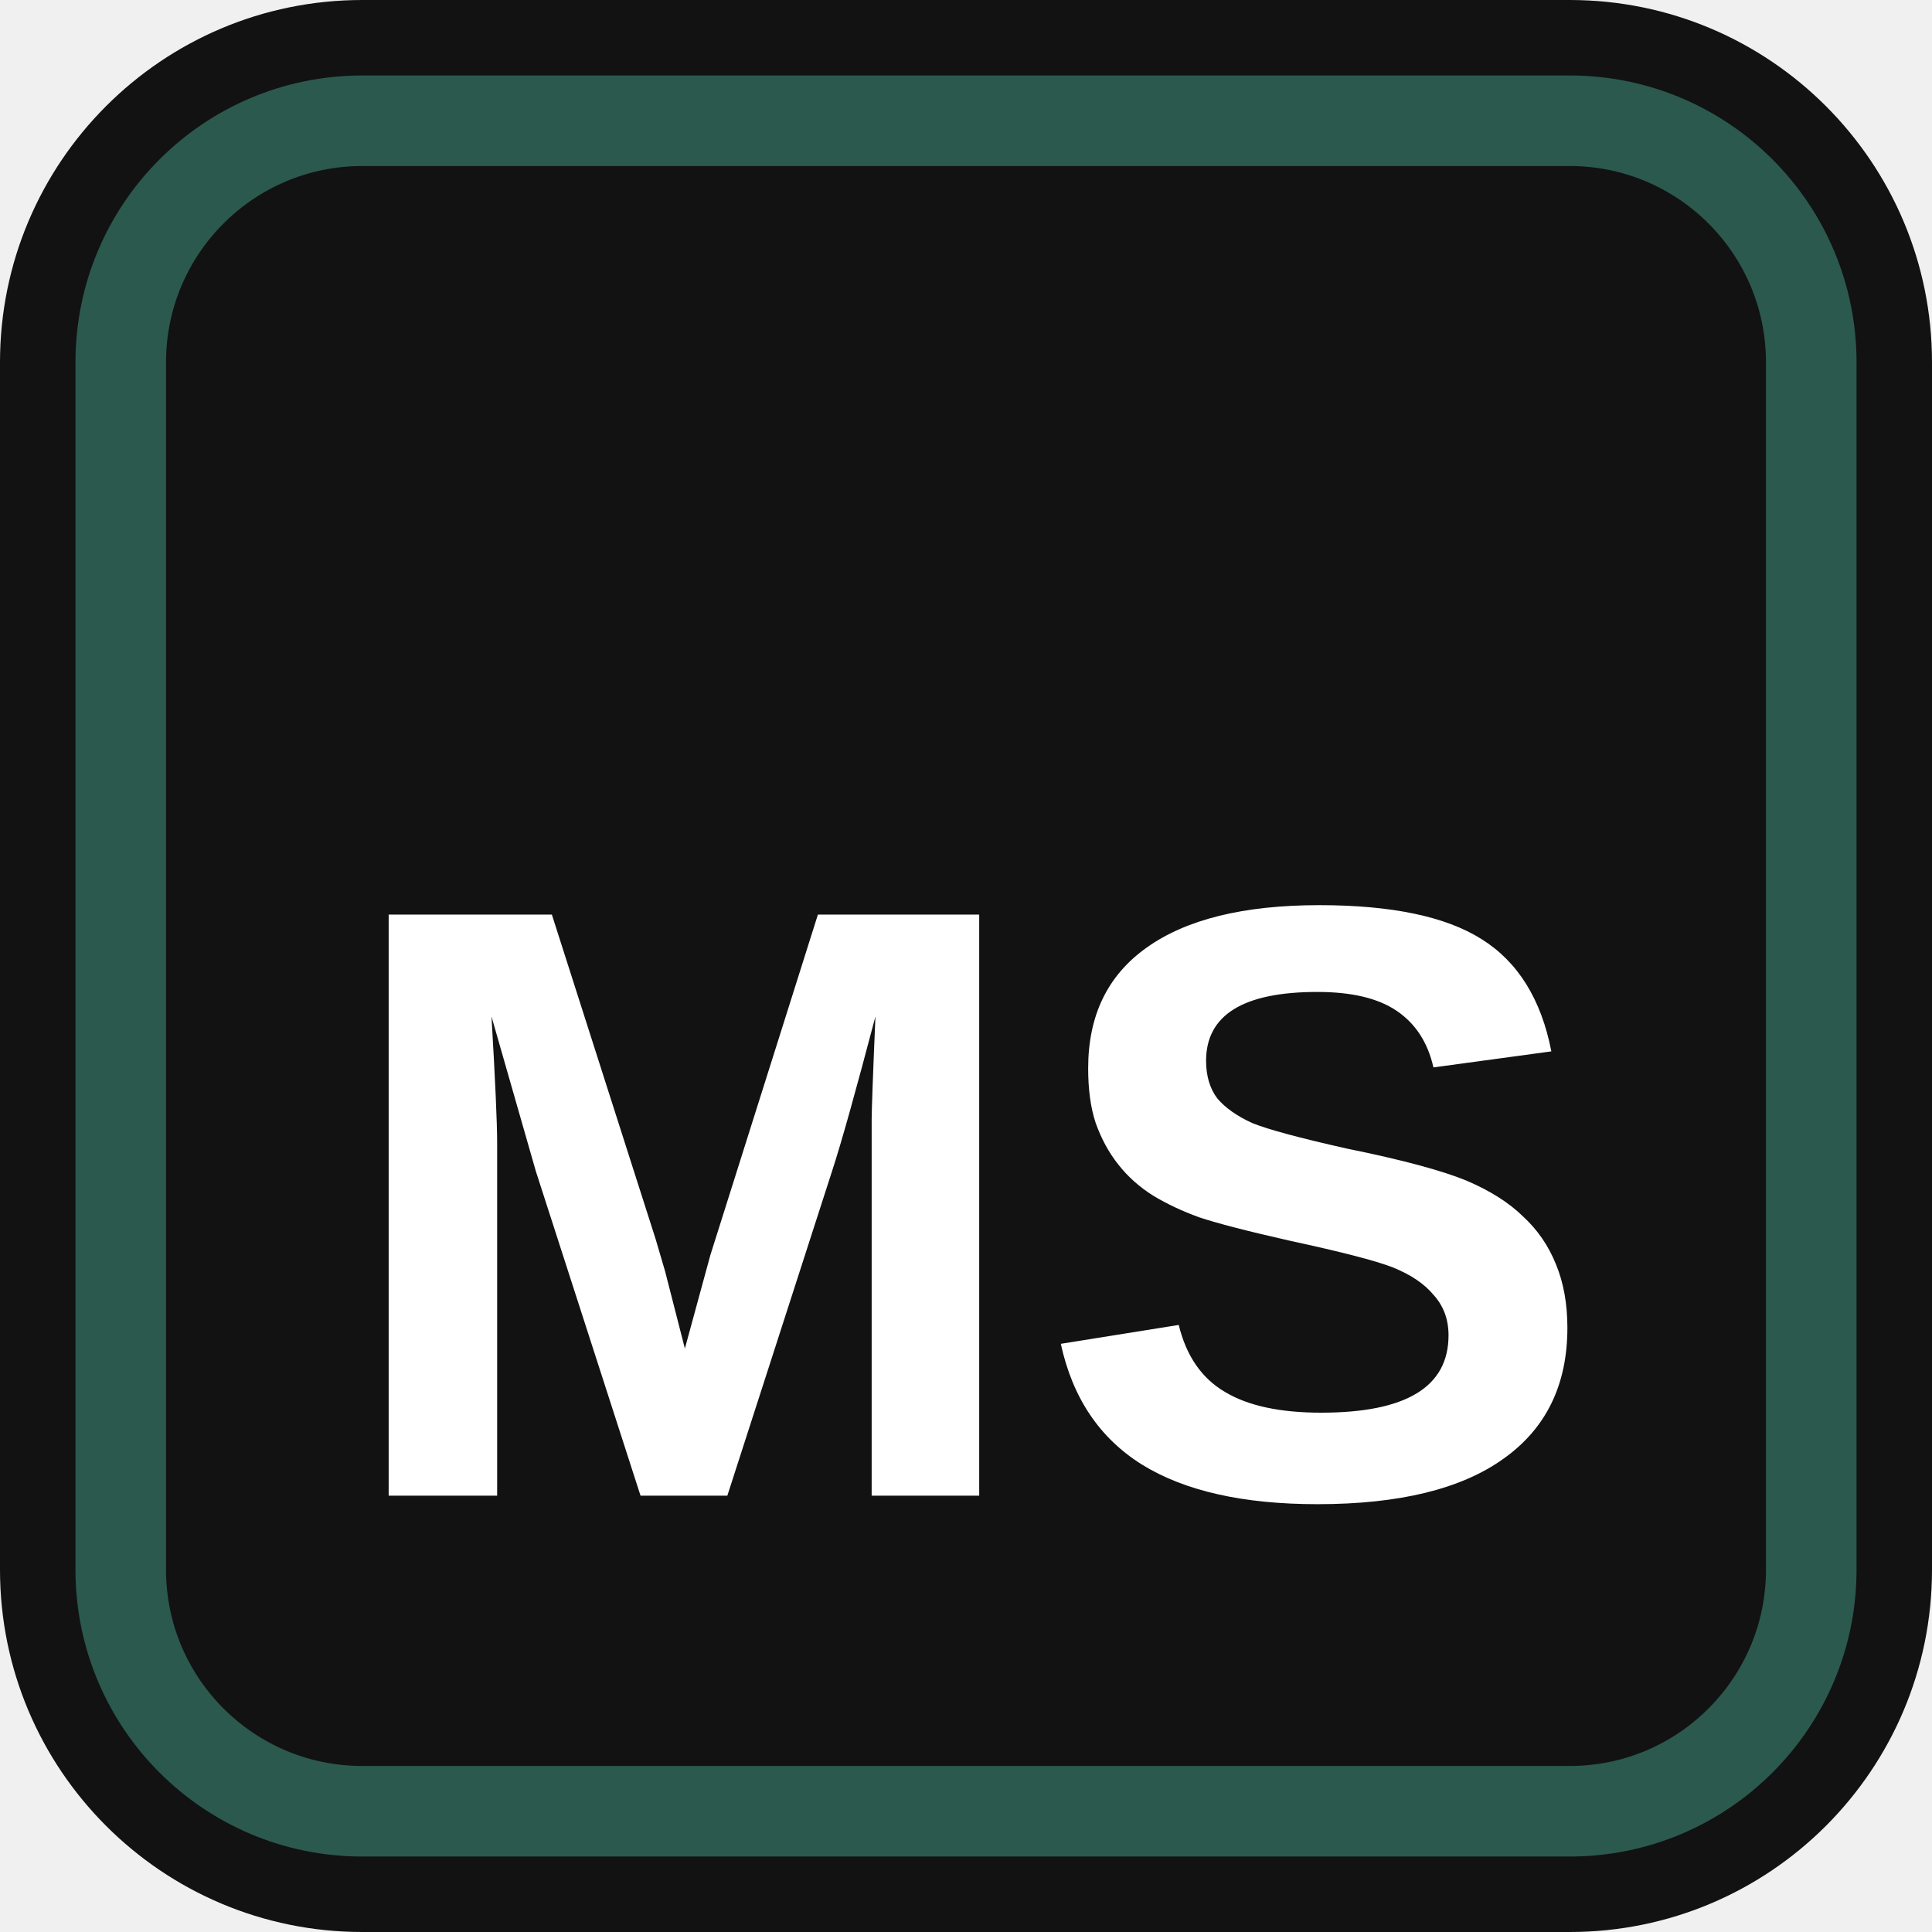
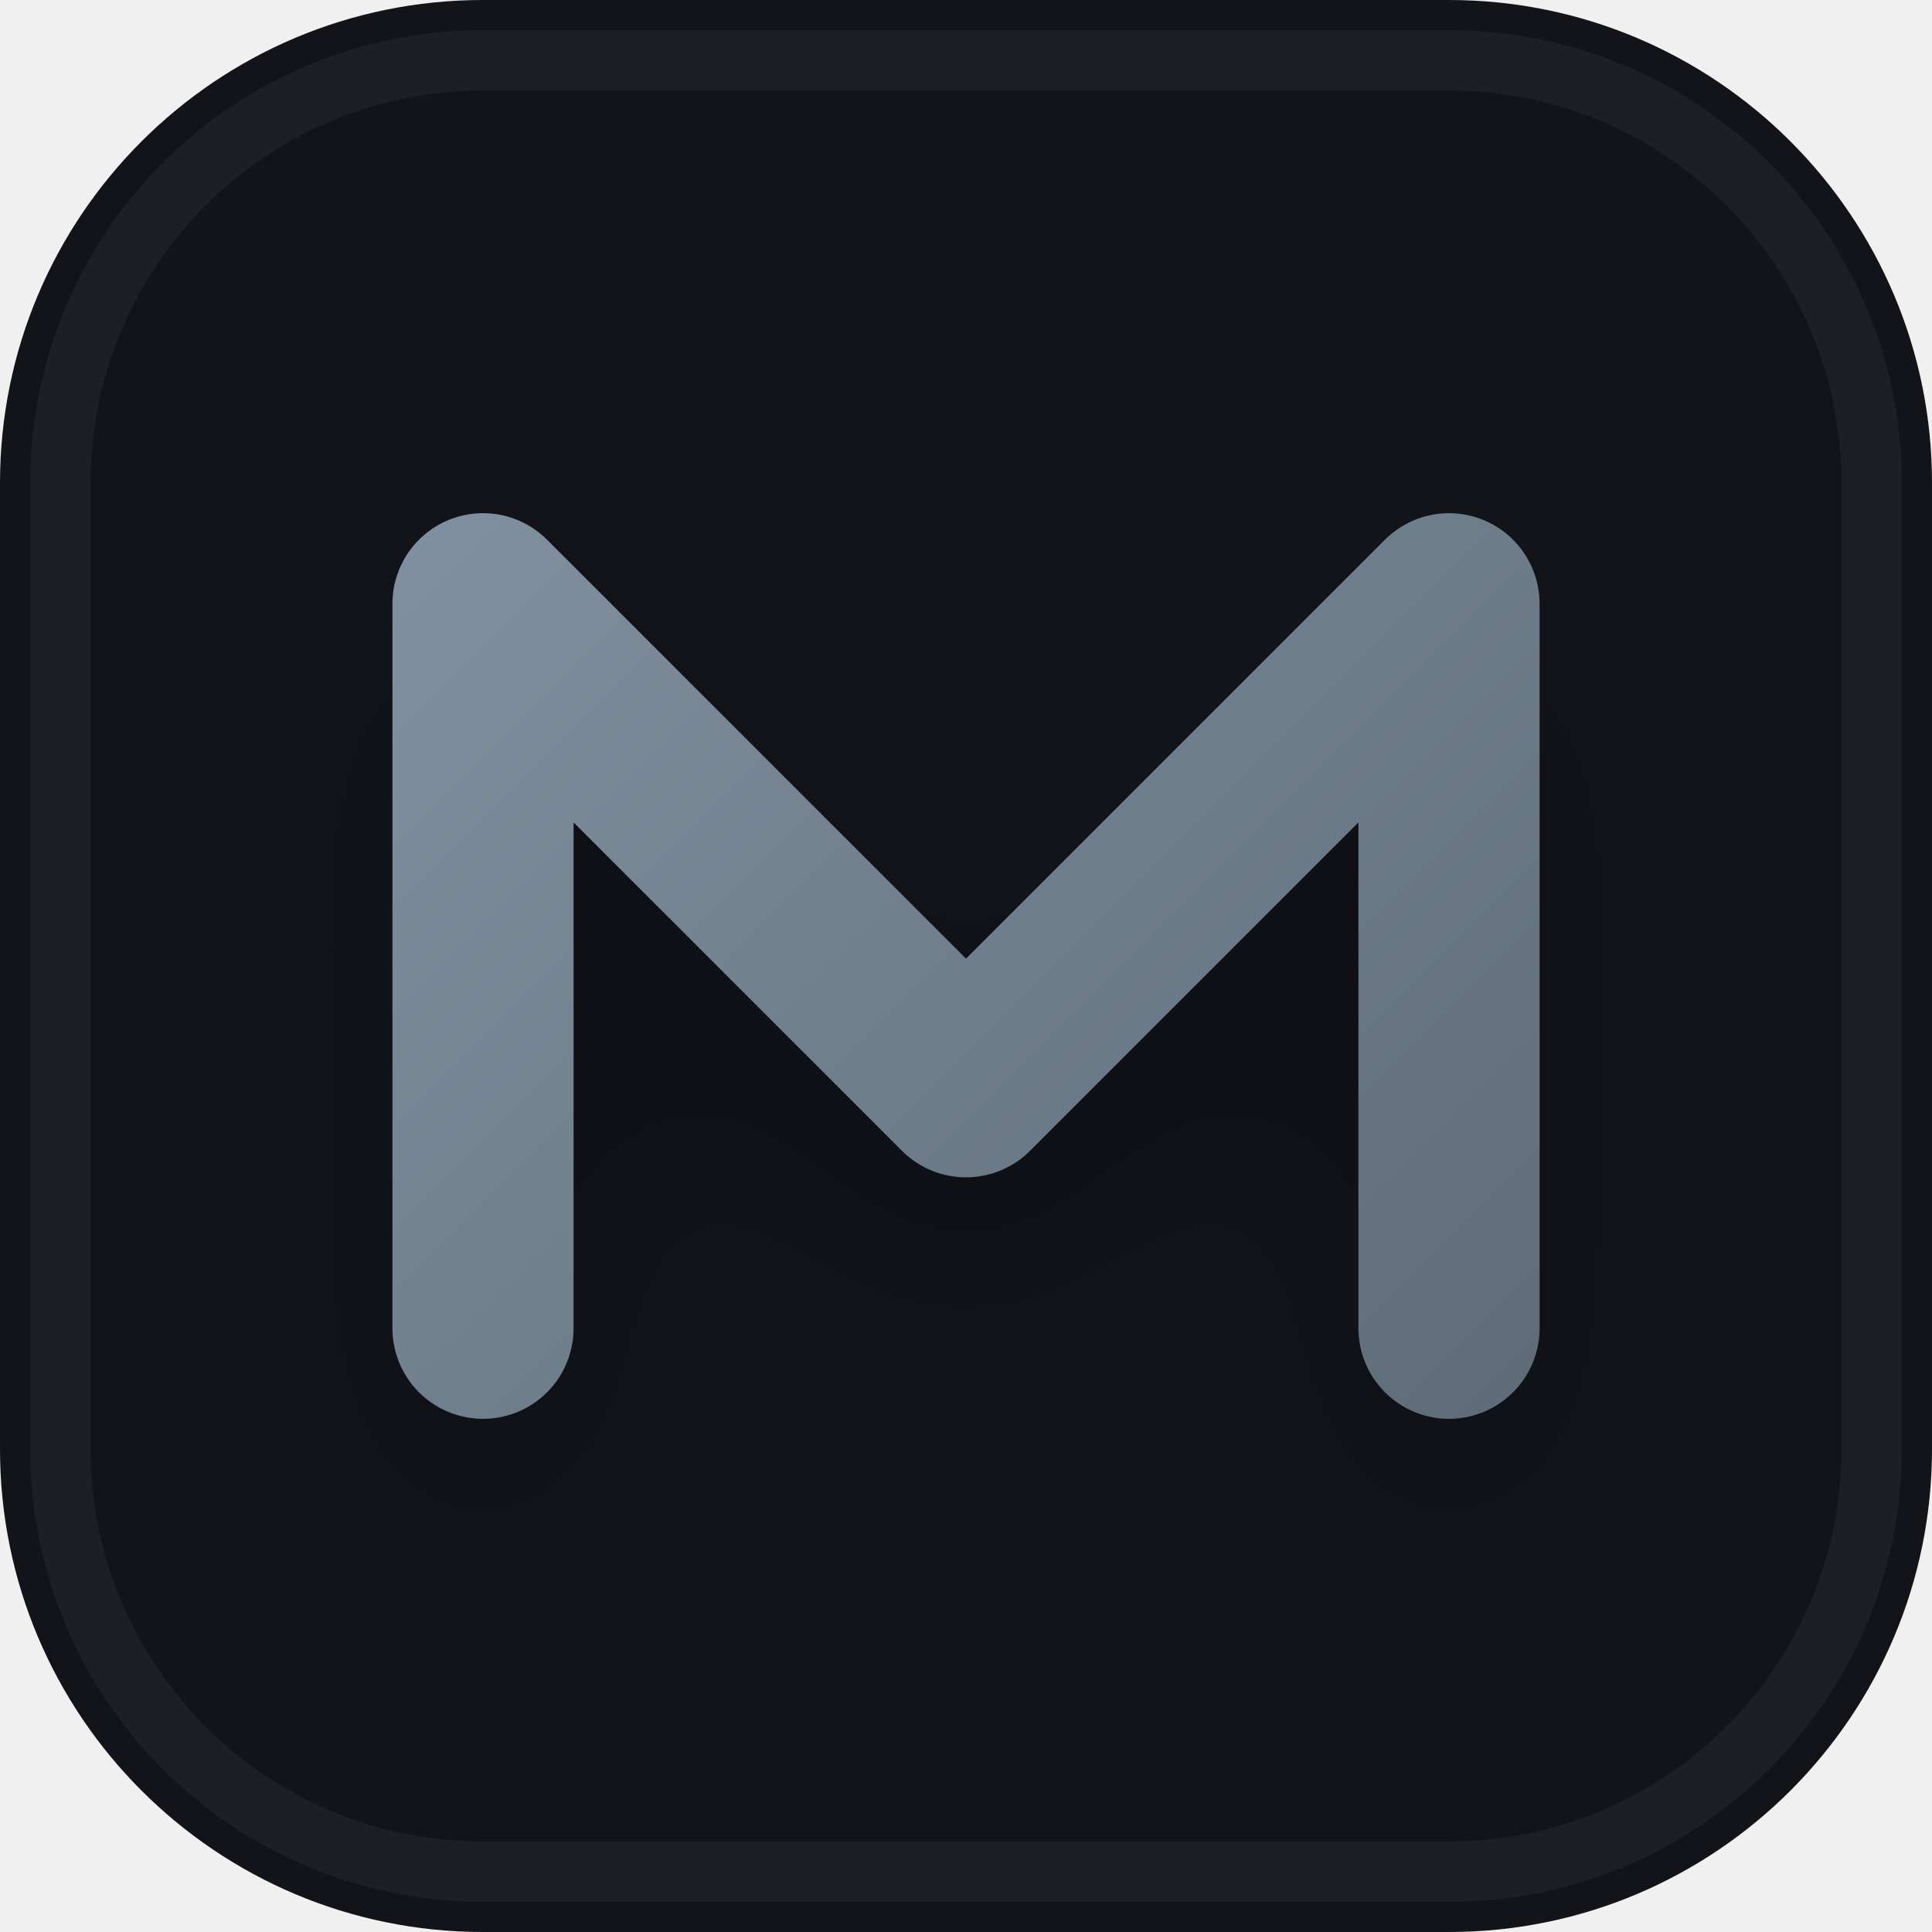
<svg xmlns="http://www.w3.org/2000/svg" width="32" height="32" viewBox="0 0 32 32" fill="none">
-   <rect width="32" height="32" rx="6" fill="#121212" />
-   <text x="50%" y="65%" dominant-baseline="middle" text-anchor="middle" fill="#FFFFFF" font-family="Arial, sans-serif" font-weight="bold" font-size="14">MS</text>
-   <rect x="2" y="2" width="28" height="28" rx="4" stroke="#64ffda" stroke-width="1.5" stroke-opacity="0.3" />
+   <defs>
+     <linearGradient id="flagship-grad" x1="0" y1="0" x2="32" y2="32" gradientUnits="userSpaceOnUse">
+       <stop stop-color="#8fa1b3" />
+       <stop offset="1" stop-color="#4f5b66" />
+     </linearGradient>
+     <filter id="glow" x="-2" y="-2" width="36" height="36" filterUnits="userSpaceOnUse" color-interpolation-filters="sRGB">
+       <feFlood flood-opacity="0" result="BackgroundImageFix" />
+       <feColorMatrix in="SourceAlpha" type="matrix" values="0 0 0 0 0 0 0 0 0 0 0 0 0 0 0 0 0 0 127 0" result="hardAlpha" />
+       <feOffset dy="2" />
+       <feGaussianBlur stdDeviation="2" />
+       <feComposite in2="hardAlpha" operator="out" />
+       <feColorMatrix type="matrix" values="0 0 0 0 0 0 0 0 0 0 0 0 0 0 0 0 0 0 0.25 0" />
+       <feBlend mode="normal" in2="BackgroundImageFix" result="effect1_dropShadow_1_2" />
+       <feBlend mode="normal" in="SourceGraphic" in2="effect1_dropShadow_1_2" result="shape" />
+     </filter>
+   </defs>
+   <rect width="32" height="32" rx="8" fill="#12141a" />
+   <path d="M8 22V10L16 18L24 10V22" stroke="url(#flagship-grad)" stroke-width="3" stroke-linecap="round" stroke-linejoin="round" filter="url(#glow)" />
+   <rect x="1" y="1" width="30" height="30" rx="7" stroke="white" stroke-opacity="0.05" stroke-width="1" />
</svg>
